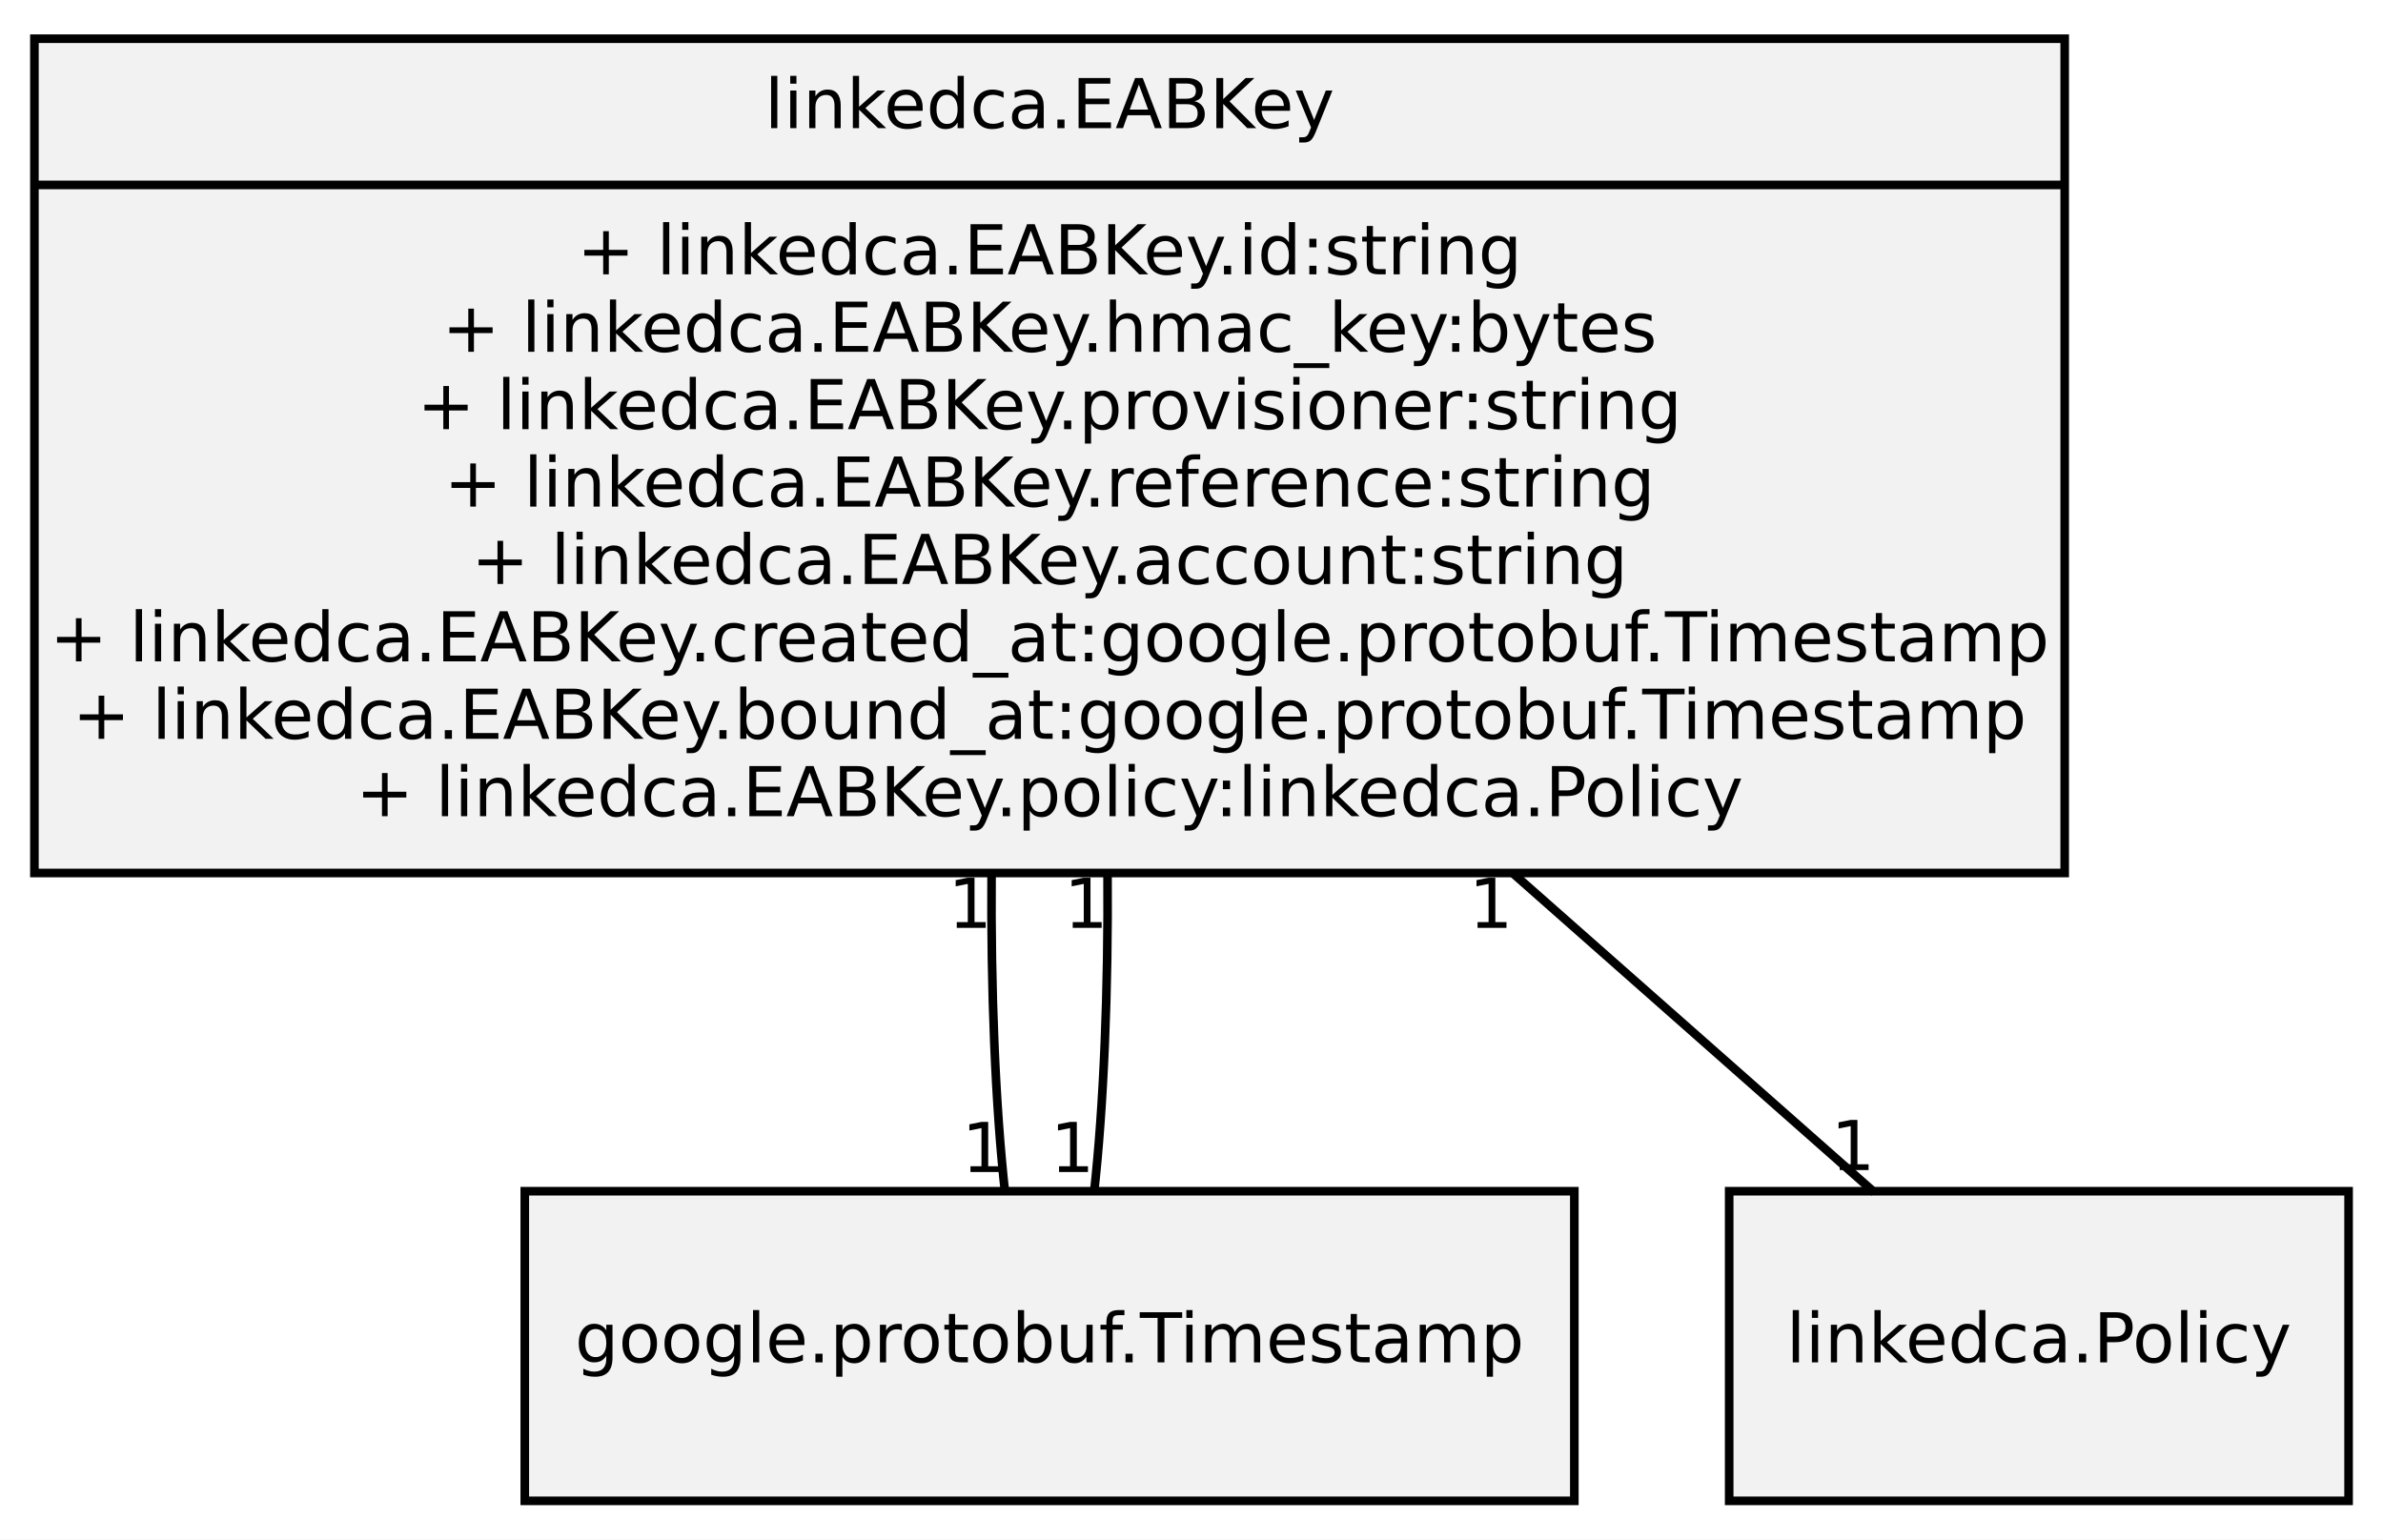
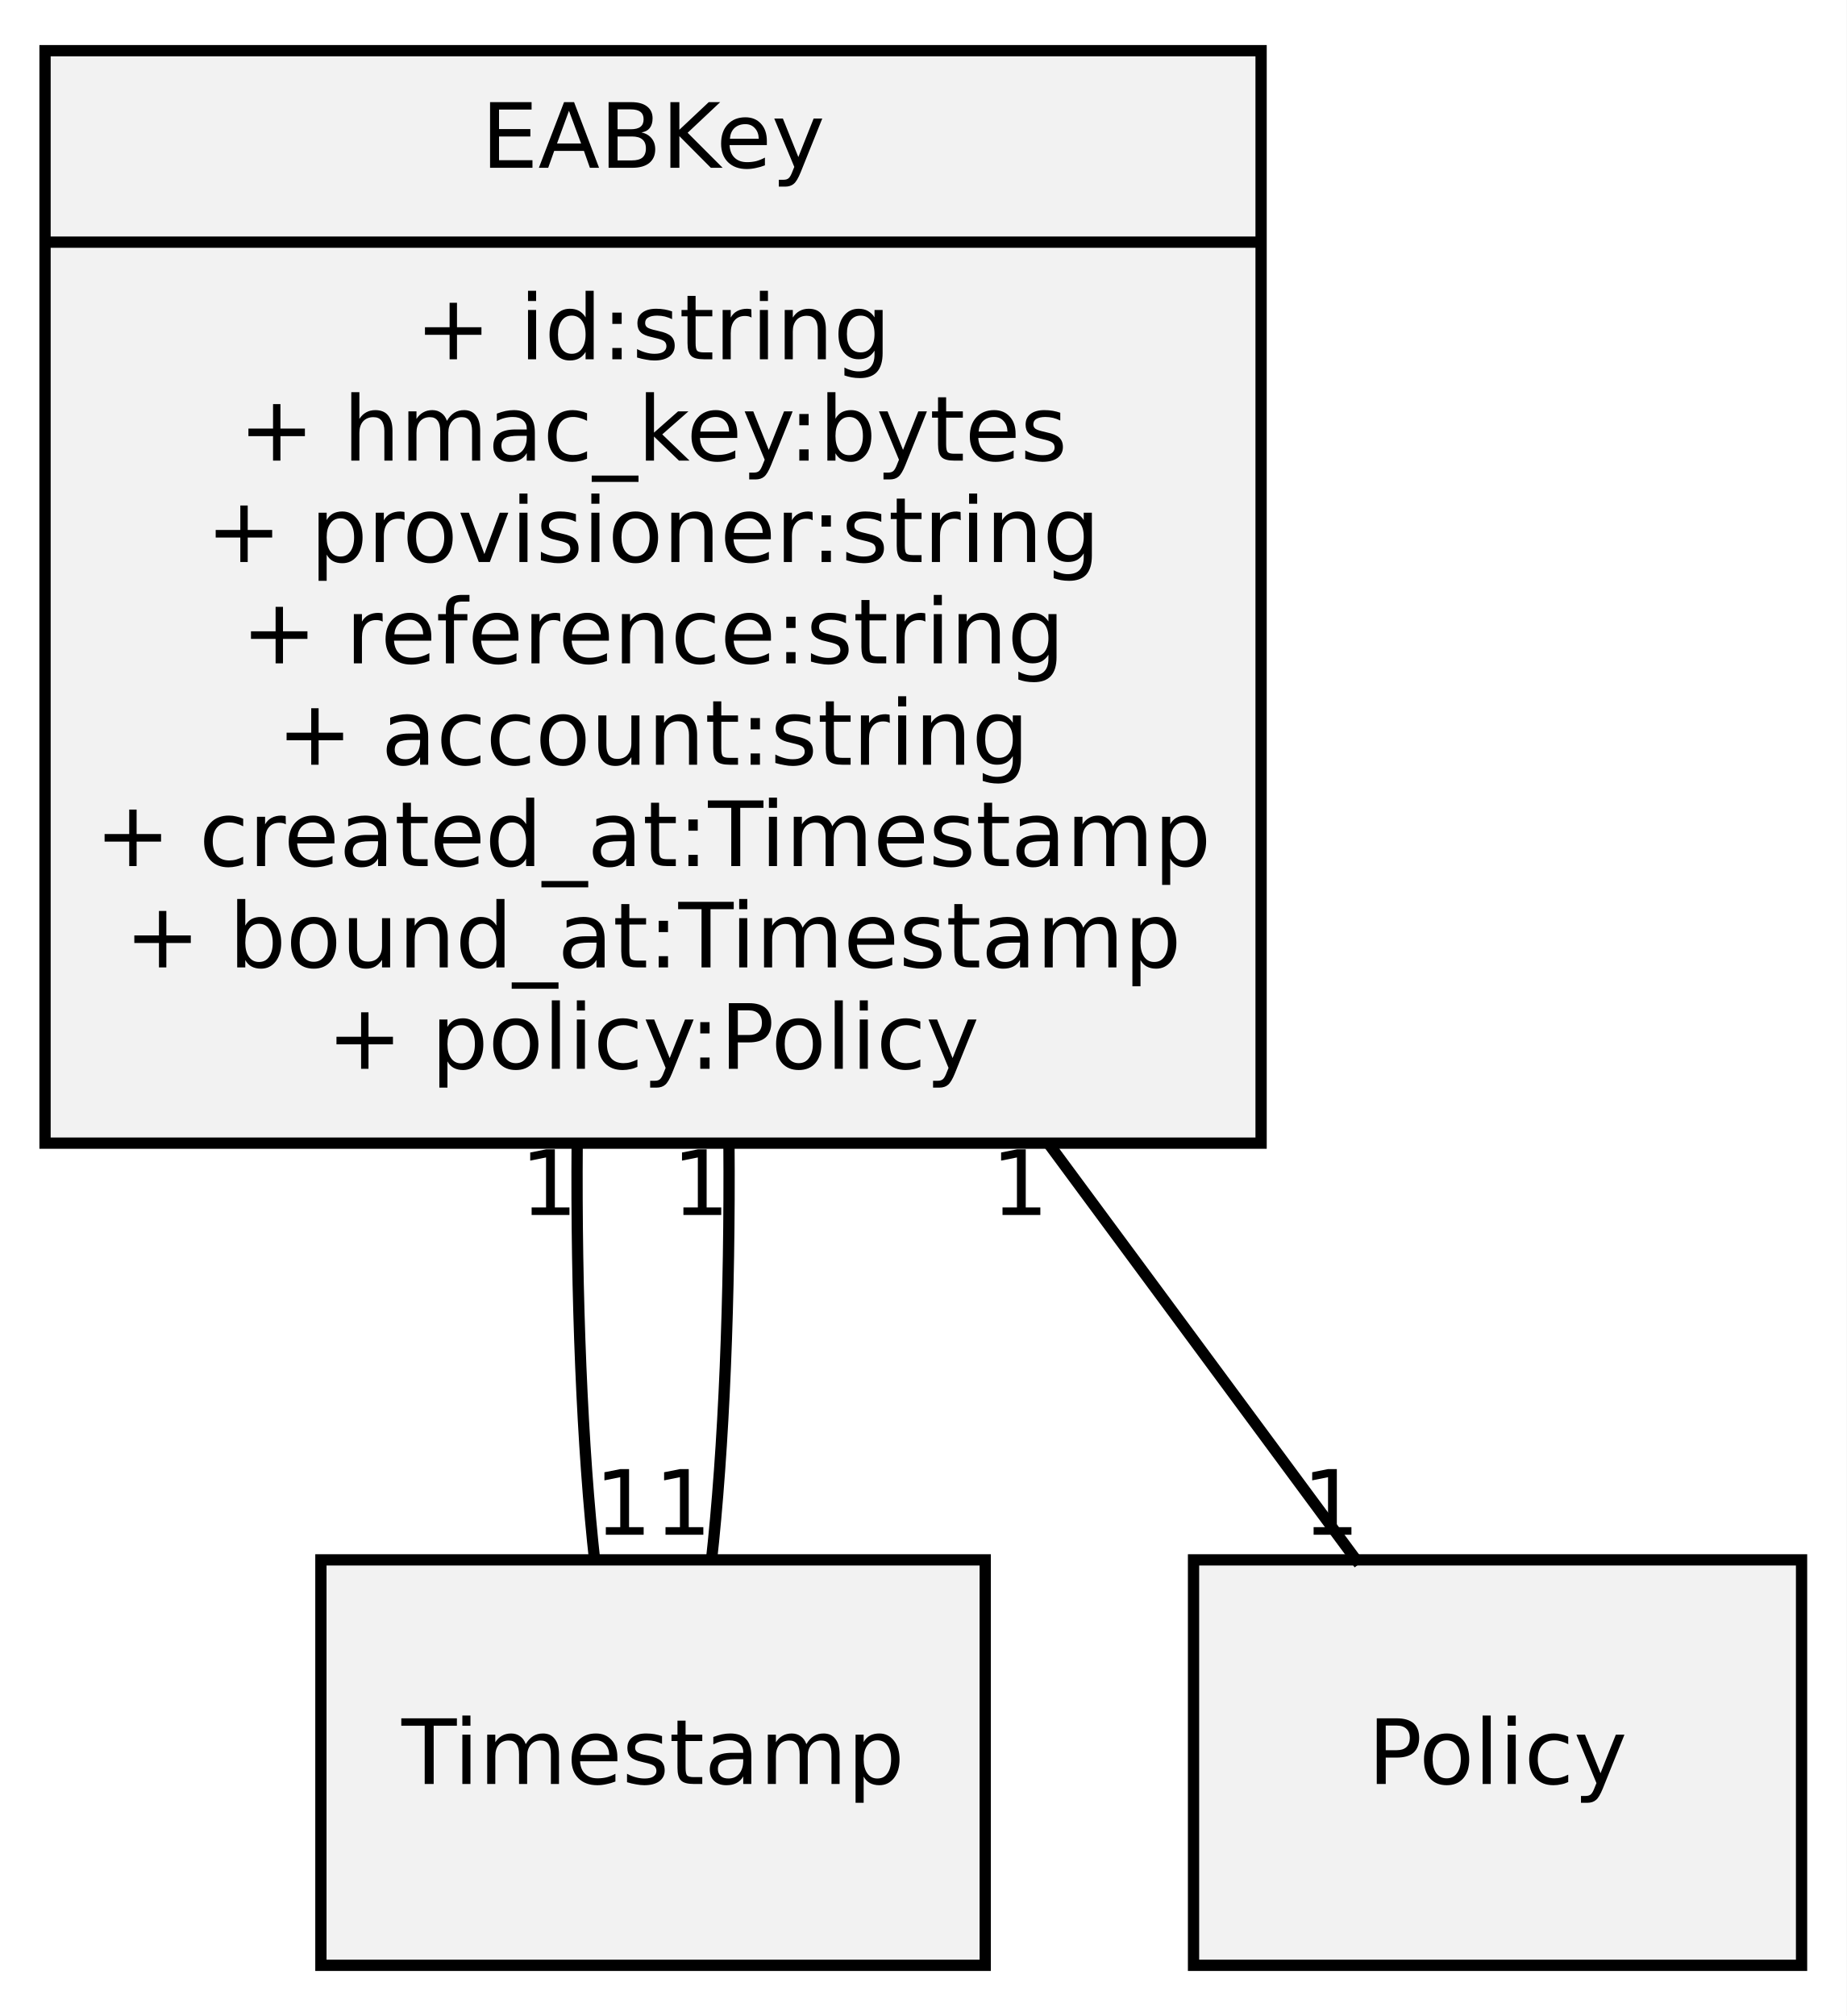
- <svg xmlns="http://www.w3.org/2000/svg" width="277pt" height="179pt" viewBox="0.00 0.00 277.00 179.00">
+ <svg xmlns="http://www.w3.org/2000/svg" width="164pt" height="179pt" viewBox="0.00 0.00 164.00 179.00">
  <g id="graph0" class="graph" transform="scale(1 1) rotate(0) translate(4 175)">
-     <polygon fill="white" stroke="none" points="-4,4 -4,-175 273,-175 273,4 -4,4" />
+     <polygon fill="white" stroke="none" points="-4,4 -4,-175 160,-175 160,4 -4,4" />
    <g id="node1" class="node">
-       <polygon fill="#f2f2f2" stroke="black" points="0,-73.5 0,-170.5 236,-170.5 236,-73.5 0,-73.5" />
-       <text text-anchor="middle" x="118" y="-160.1" font-family="Bitstream Vera Sans" font-size="8.00">linkedca.EABKey</text>
-       <polyline fill="none" stroke="black" points="0,-153.5 236,-153.5" />
-       <text text-anchor="middle" x="118" y="-143.1" font-family="Bitstream Vera Sans" font-size="8.00">+ linkedca.EABKey.id:string</text>
-       <text text-anchor="middle" x="118" y="-134.1" font-family="Bitstream Vera Sans" font-size="8.00">+ linkedca.EABKey.hmac_key:bytes</text>
-       <text text-anchor="middle" x="118" y="-125.1" font-family="Bitstream Vera Sans" font-size="8.00">+ linkedca.EABKey.provisioner:string</text>
-       <text text-anchor="middle" x="118" y="-116.1" font-family="Bitstream Vera Sans" font-size="8.00">+ linkedca.EABKey.reference:string</text>
-       <text text-anchor="middle" x="118" y="-107.1" font-family="Bitstream Vera Sans" font-size="8.00">+ linkedca.EABKey.account:string</text>
-       <text text-anchor="middle" x="118" y="-98.1" font-family="Bitstream Vera Sans" font-size="8.00">+ linkedca.EABKey.created_at:google.protobuf.Timestamp</text>
-       <text text-anchor="middle" x="118" y="-89.1" font-family="Bitstream Vera Sans" font-size="8.00">+ linkedca.EABKey.bound_at:google.protobuf.Timestamp</text>
-       <text text-anchor="middle" x="118" y="-80.1" font-family="Bitstream Vera Sans" font-size="8.00">+ linkedca.EABKey.policy:linkedca.Policy</text>
+       <polygon fill="#f2f2f2" stroke="black" points="0,-73.5 0,-170.5 108,-170.5 108,-73.5 0,-73.5" />
+       <text text-anchor="middle" x="54" y="-160.1" font-family="Bitstream Vera Sans" font-size="8.00">EABKey</text>
+       <polyline fill="none" stroke="black" points="0,-153.5 108,-153.5" />
+       <text text-anchor="middle" x="54" y="-143.1" font-family="Bitstream Vera Sans" font-size="8.00">+ id:string</text>
+       <text text-anchor="middle" x="54" y="-134.1" font-family="Bitstream Vera Sans" font-size="8.00">+ hmac_key:bytes</text>
+       <text text-anchor="middle" x="54" y="-125.1" font-family="Bitstream Vera Sans" font-size="8.00">+ provisioner:string</text>
+       <text text-anchor="middle" x="54" y="-116.1" font-family="Bitstream Vera Sans" font-size="8.00">+ reference:string</text>
+       <text text-anchor="middle" x="54" y="-107.1" font-family="Bitstream Vera Sans" font-size="8.00">+ account:string</text>
+       <text text-anchor="middle" x="54" y="-98.1" font-family="Bitstream Vera Sans" font-size="8.00">+ created_at:Timestamp</text>
+       <text text-anchor="middle" x="54" y="-89.1" font-family="Bitstream Vera Sans" font-size="8.00">+ bound_at:Timestamp</text>
+       <text text-anchor="middle" x="54" y="-80.1" font-family="Bitstream Vera Sans" font-size="8.00">+ policy:Policy</text>
    </g>
    <g id="node2" class="node">
-       <polygon fill="#f2f2f2" stroke="black" points="57,-0.5 57,-36.5 179,-36.5 179,-0.5 57,-0.5" />
-       <text text-anchor="middle" x="118" y="-16.6" font-family="Bitstream Vera Sans" font-size="8.00">google.protobuf.Timestamp</text>
+       <polygon fill="#f2f2f2" stroke="black" points="24.5,-0.5 24.5,-36.5 83.5,-36.5 83.5,-0.5 24.5,-0.5" />
+       <text text-anchor="middle" x="54" y="-16.6" font-family="Bitstream Vera Sans" font-size="8.00">Timestamp</text>
    </g>
    <g id="edge1" class="edge">
-       <path fill="none" stroke="black" d="M111.26,-73.52C111.16,-60.1 111.69,-46.38 112.85,-36.13" />
-       <text text-anchor="middle" x="110.35" y="-38.73" font-family="Bitstream Vera Sans" font-size="8.00">1</text>
-       <text text-anchor="middle" x="108.76" y="-67.12" font-family="Bitstream Vera Sans" font-size="8.00">1</text>
+       <path fill="none" stroke="black" d="M47.26,-73.52C47.16,-60.1 47.69,-46.38 48.85,-36.13" />
+       <text text-anchor="middle" x="51.35" y="-38.73" font-family="Bitstream Vera Sans" font-size="8.00">1</text>
+       <text text-anchor="middle" x="44.76" y="-67.12" font-family="Bitstream Vera Sans" font-size="8.00">1</text>
    </g>
    <g id="edge2" class="edge">
-       <path fill="none" stroke="black" d="M124.74,-73.52C124.84,-60.1 124.31,-46.38 123.15,-36.13" />
-       <text text-anchor="middle" x="120.65" y="-38.73" font-family="Bitstream Vera Sans" font-size="8.00">1</text>
-       <text text-anchor="middle" x="122.24" y="-67.12" font-family="Bitstream Vera Sans" font-size="8.00">1</text>
+       <path fill="none" stroke="black" d="M60.74,-73.52C60.84,-60.1 60.31,-46.38 59.15,-36.13" />
+       <text text-anchor="middle" x="56.65" y="-38.73" font-family="Bitstream Vera Sans" font-size="8.00">1</text>
+       <text text-anchor="middle" x="58.24" y="-67.12" font-family="Bitstream Vera Sans" font-size="8.00">1</text>
    </g>
    <g id="node3" class="node">
-       <polygon fill="#f2f2f2" stroke="black" points="197,-0.5 197,-36.5 269,-36.5 269,-0.5 197,-0.5" />
-       <text text-anchor="middle" x="233" y="-16.6" font-family="Bitstream Vera Sans" font-size="8.00">linkedca.Policy</text>
+       <polygon fill="#f2f2f2" stroke="black" points="102,-0.5 102,-36.5 156,-36.5 156,-0.5 102,-0.5" />
+       <text text-anchor="middle" x="129" y="-16.6" font-family="Bitstream Vera Sans" font-size="8.00">Policy</text>
    </g>
    <g id="edge3" class="edge">
-       <path fill="none" stroke="black" d="M171.8,-73.52C186.88,-60.21 202.3,-46.59 213.89,-36.36" />
-       <text text-anchor="middle" x="211.39" y="-38.96" font-family="Bitstream Vera Sans" font-size="8.00">1</text>
-       <text text-anchor="middle" x="169.3" y="-67.12" font-family="Bitstream Vera Sans" font-size="8.00">1</text>
+       <path fill="none" stroke="black" d="M89.08,-73.52C99,-60.1 109.14,-46.38 116.71,-36.13" />
+       <text text-anchor="middle" x="114.21" y="-38.73" font-family="Bitstream Vera Sans" font-size="8.00">1</text>
+       <text text-anchor="middle" x="86.58" y="-67.12" font-family="Bitstream Vera Sans" font-size="8.00">1</text>
    </g>
  </g>
</svg>
